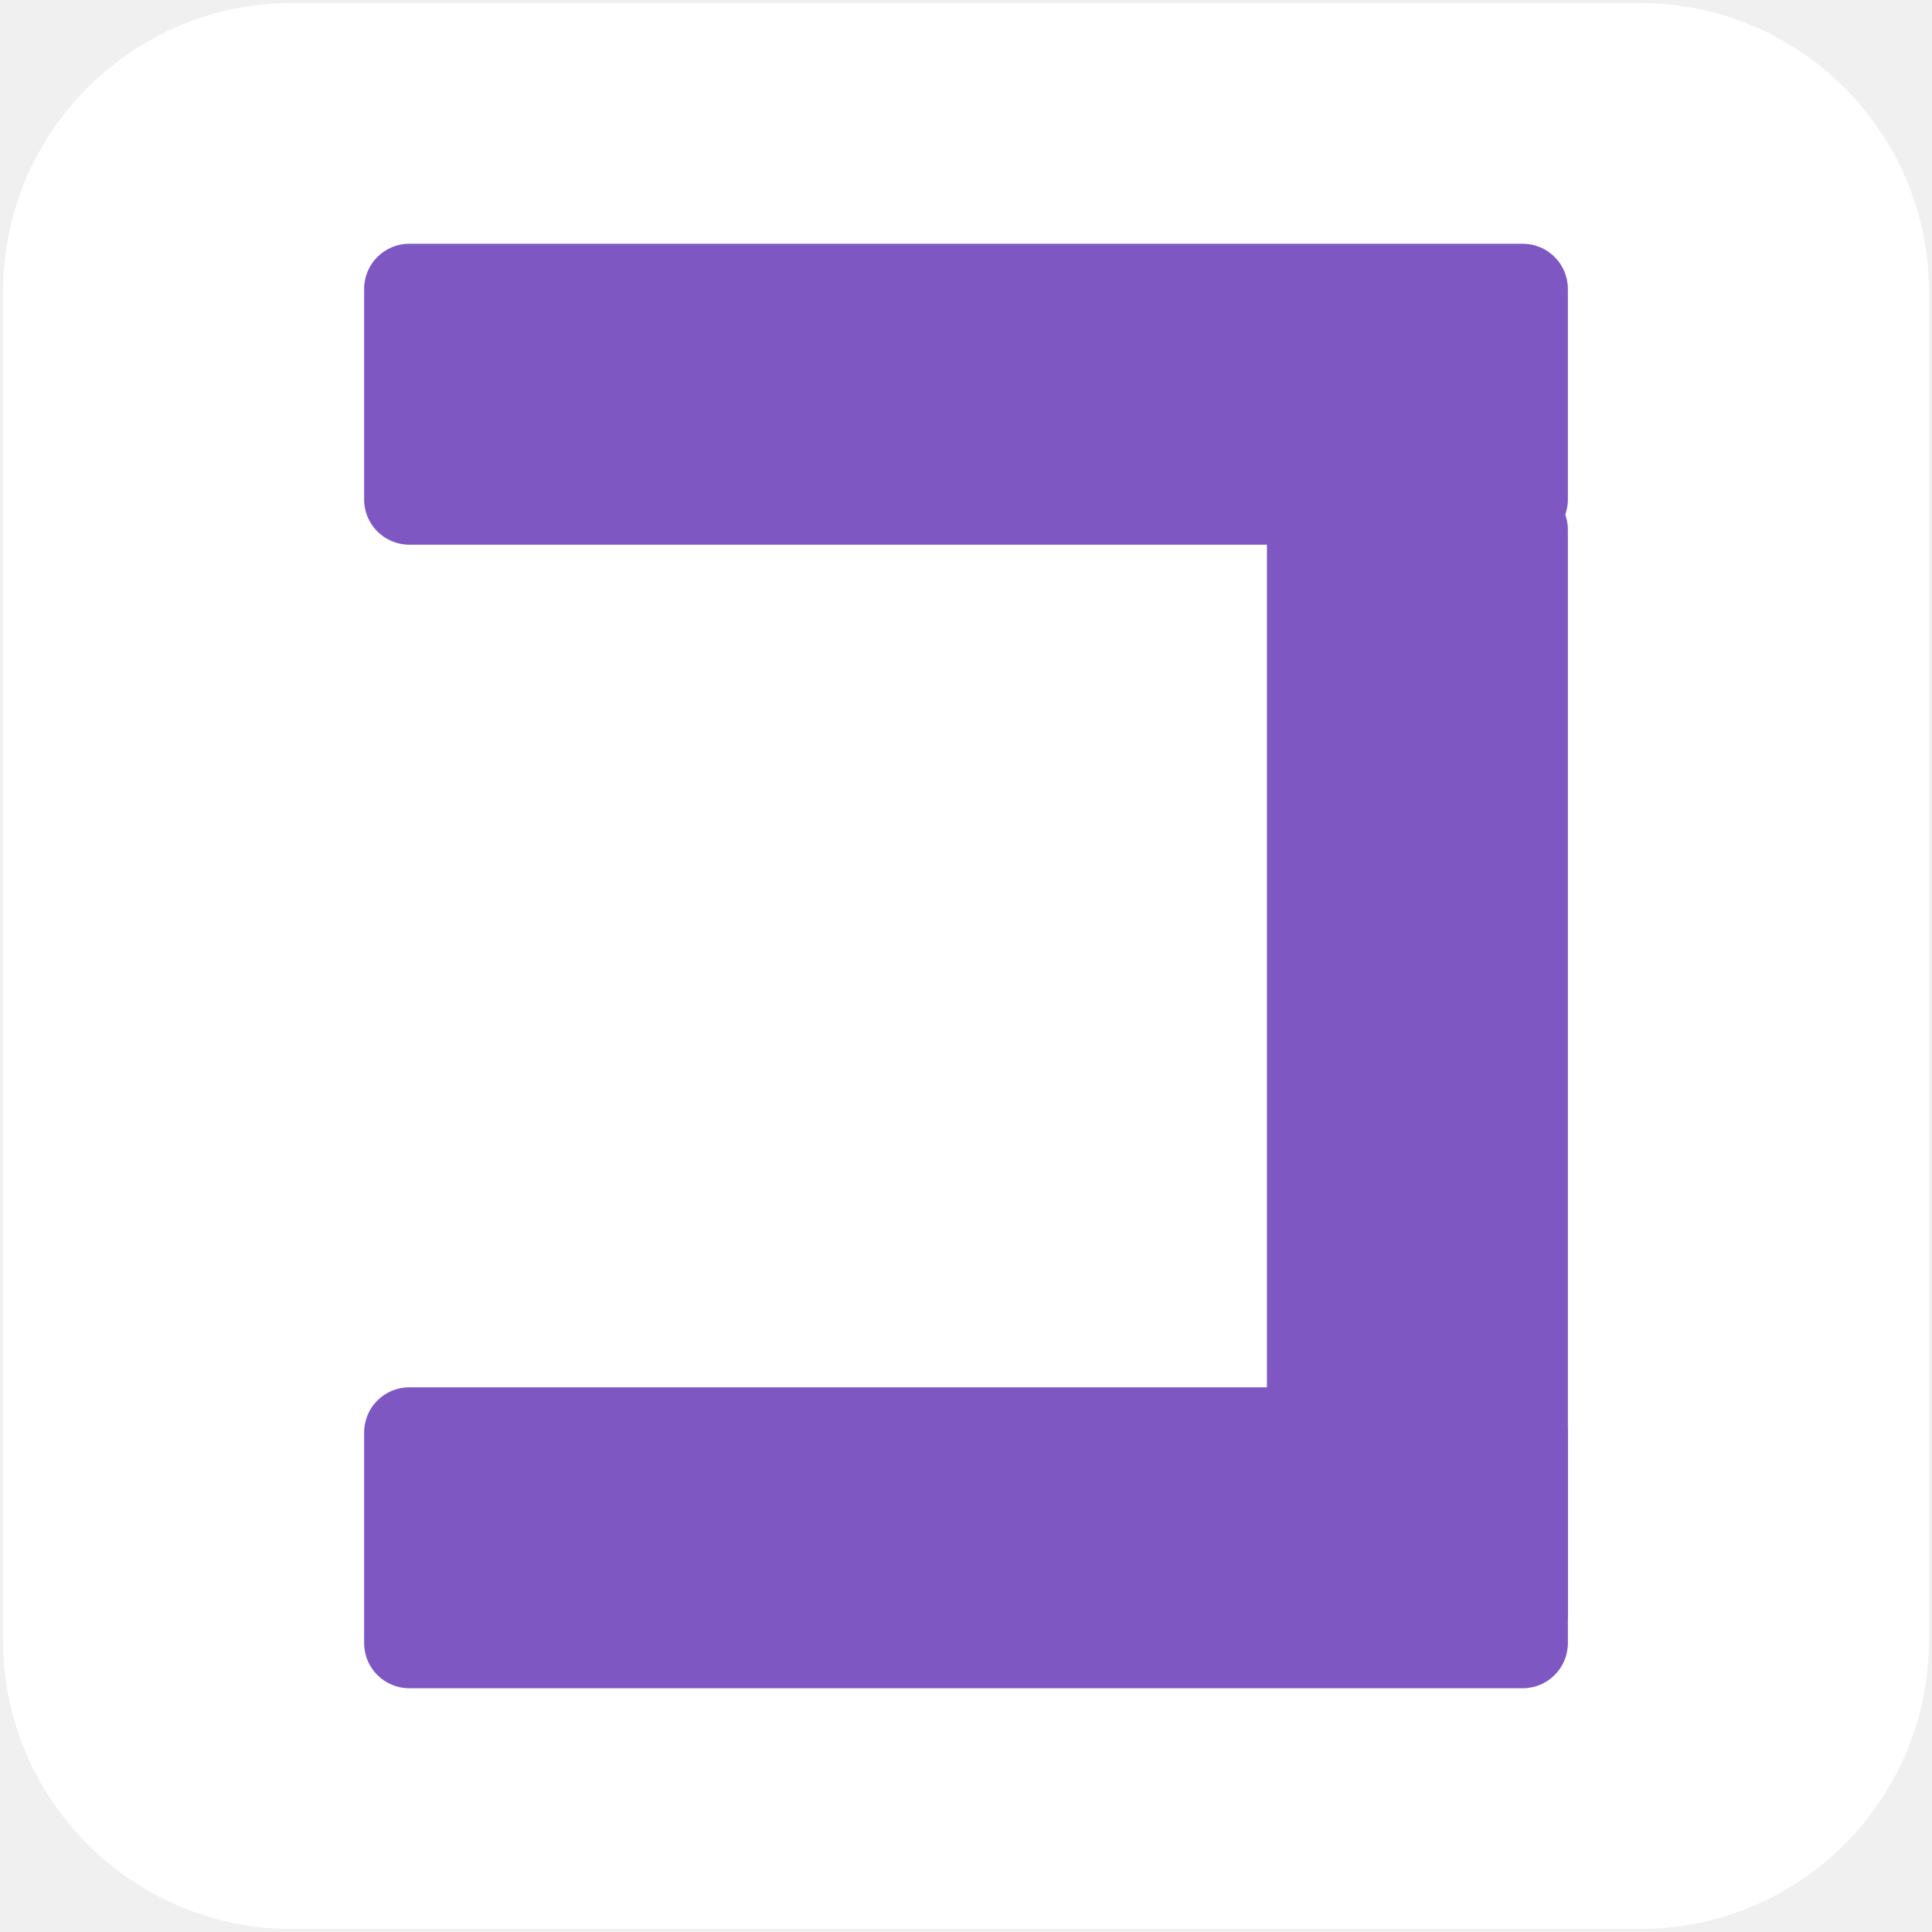
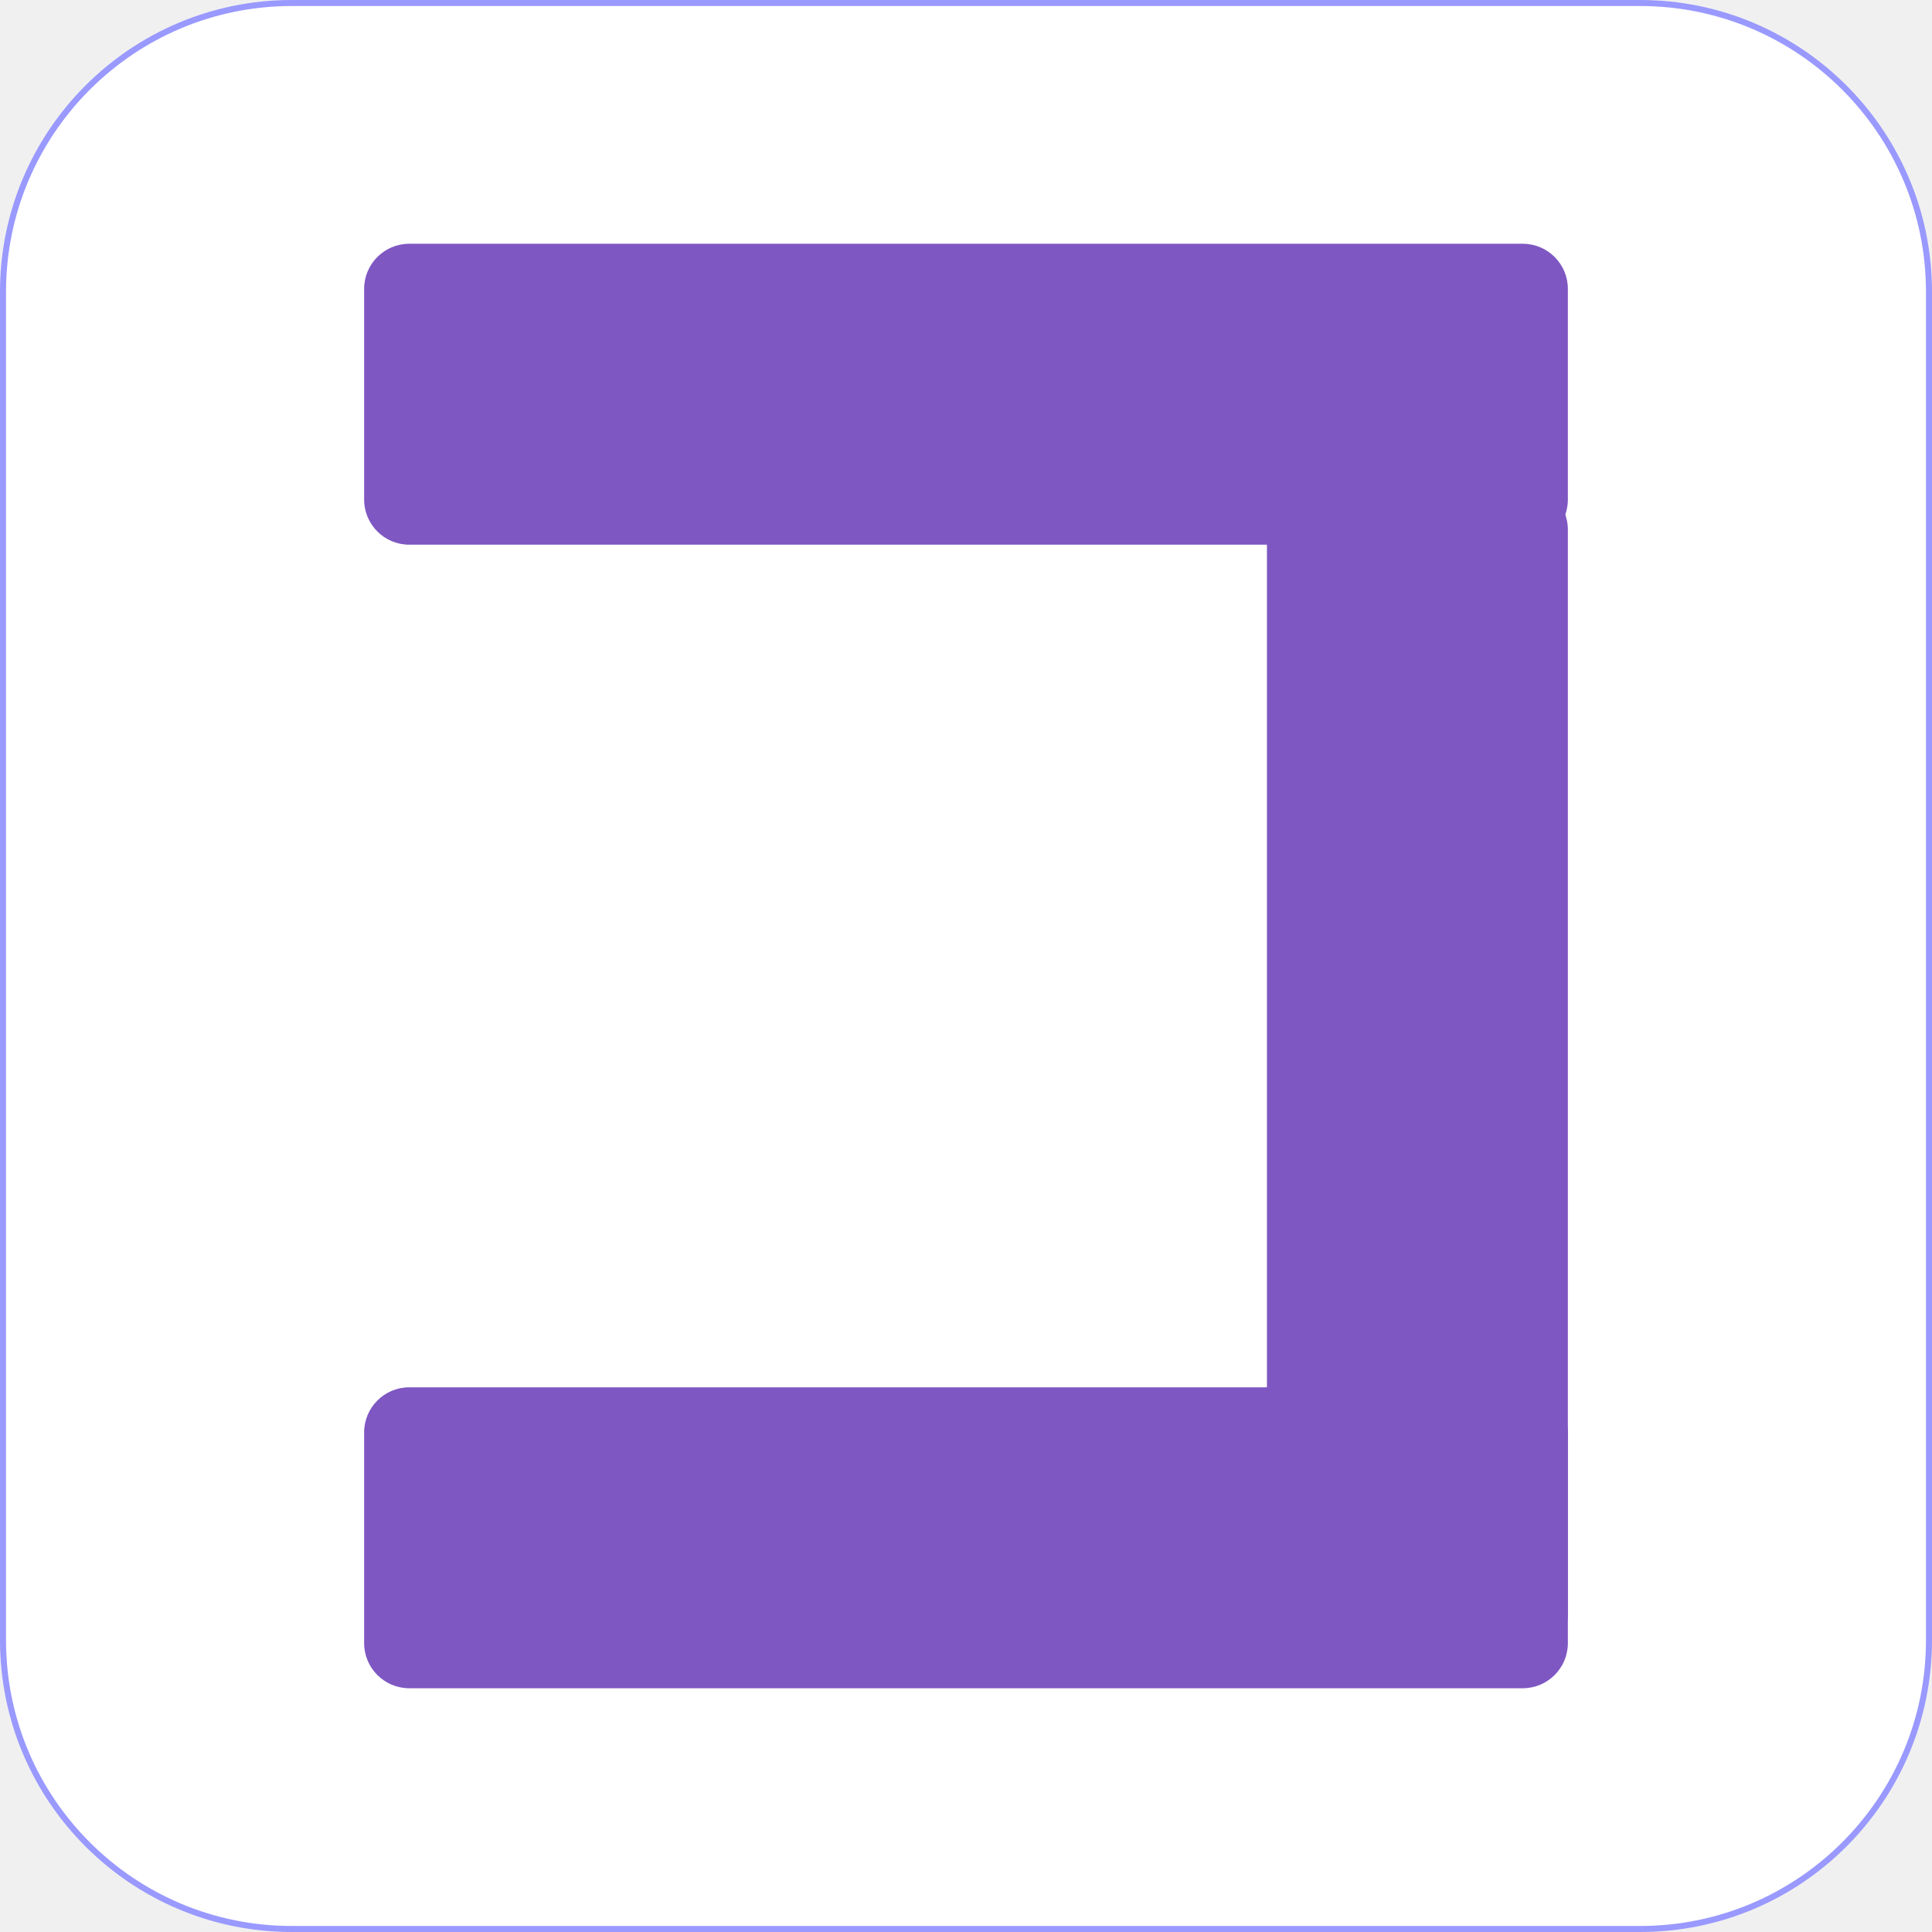
- <svg xmlns="http://www.w3.org/2000/svg" version="1.1" width="321px" height="321px" viewBox="-0.5 -0.5 321 321" content="&lt;mxfile&gt;&lt;diagram id=&quot;8ns63juBduFtukD101pN&quot; name=&quot;ページ1&quot;&gt;1ZU7b4MwEIB/DTvY4pE1NEmXThk6W/gCVg2HjBOgv75ObF4llSq1GcKAfN/58PHZAo+mZXdQrC7ekIP0iM87j754hESb0NyvoLeARtSCXAluUTCBo/gEB31Hz4JDs5ioEaUW9RJmWFWQactcLVMK22aBTiiXq9YshxU4Zkyu6bvgurA0IfHEX0HkhVs5CKKNzZRsmOyWbgrGsZ0huvNoqhC1HZVdCvLqbvBi6/Y/ZMfGFFT6NwXEFlyYPLt3c33pfnjZthAajjXLrnFr9tOj20KX0kSBGSo8Vxy4i05CyhQlqlst3d8uwxut8AOGTIWVedh23azr/wJKQzdDrvkDYAla9WaKyw4e+2XYTrtCB1bMdmSEzJ2EfHzyJMsMnK/77sIkfKy9eBfGKXmgvWRpL1rbI/4de+G/yIueXB6hS3uBv9YX3rEXDF+/v+lLnlzft7M3qnrA4TPh9EW95Wa/Jbr7Ag==&lt;/diagram&gt;&lt;/mxfile&gt;">
+ <svg xmlns="http://www.w3.org/2000/svg" version="1.1" width="321px" height="321px" viewBox="-0.5 -0.5 321 321" content="&lt;mxfile&gt;&lt;diagram id=&quot;8ns63juBduFtukD101pN&quot; name=&quot;ページ1&quot;&gt;1ZVNc4MgEEB/jXeFkJhrbZJeesqhZ0Y2kSm6DpKo/fUlgl81nekhOZSL7FtW4MFoQJO8OWheZu8oQAUkFE1AXwNConBF7eNGWkfYijlw1lL4QSM4yi/oKz29SAHVbKBBVEaWc5hiUUBqHPO1XGusqxk6oZrPWvIzLMAx5WpJP6QwmaMx2Yz8DeQ58zNH0XrrMjnvB/upq4wLrCeI7gKaaETjenmTgLrJ6724uv0v2WFhGgrzlwLiCq5cXfze/LpM22+2zqSBY8nTW1zbAw3oS2ZyZaPIdjVeCgHCRyepVIIKdVdL912zvDIaP2GS2drWZZYr9pu4gjbQTJDfwQEwB6NbO8Rne5ntPKzHo6E9yybHMkDur8N5ePNozHa8tPsCWcyeq3CzY5uELBQWWMBj7MVze+ulPRLescceIm/9z+UROrcXhUt97I69aMseoS/+5/p+3L1B1RMunw3Hz2qXm/yc6O4b&lt;/diagram&gt;&lt;/mxfile&gt;">
  <defs />
  <g>
-     <rect x="0" y="0" width="320" height="320" rx="48" ry="48" fill="#ffffff" stroke="none" pointer-events="all" />
+     <rect x="0" y="0" width="320" height="320" rx="48" ry="48" fill="#ffffff" stroke="#9999ff" pointer-events="all" />
    <rect x="60" y="40" width="200" height="50" rx="7.5" ry="7.5" fill="#7e57c2" stroke="none" pointer-events="all" />
    <rect x="210" y="80" width="50" height="195" rx="7.5" ry="7.5" fill="#7e57c2" stroke="none" pointer-events="all" />
    <rect x="60" y="230" width="200" height="50" rx="7.5" ry="7.5" fill="#7e57c2" stroke="none" pointer-events="all" />
  </g>
</svg>
